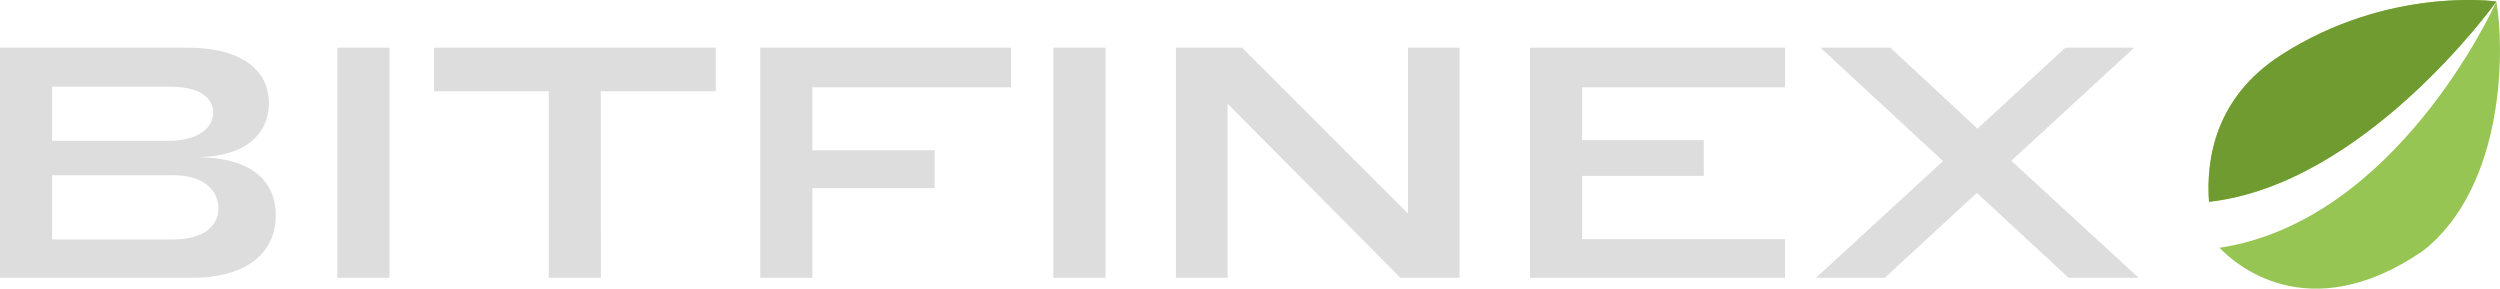
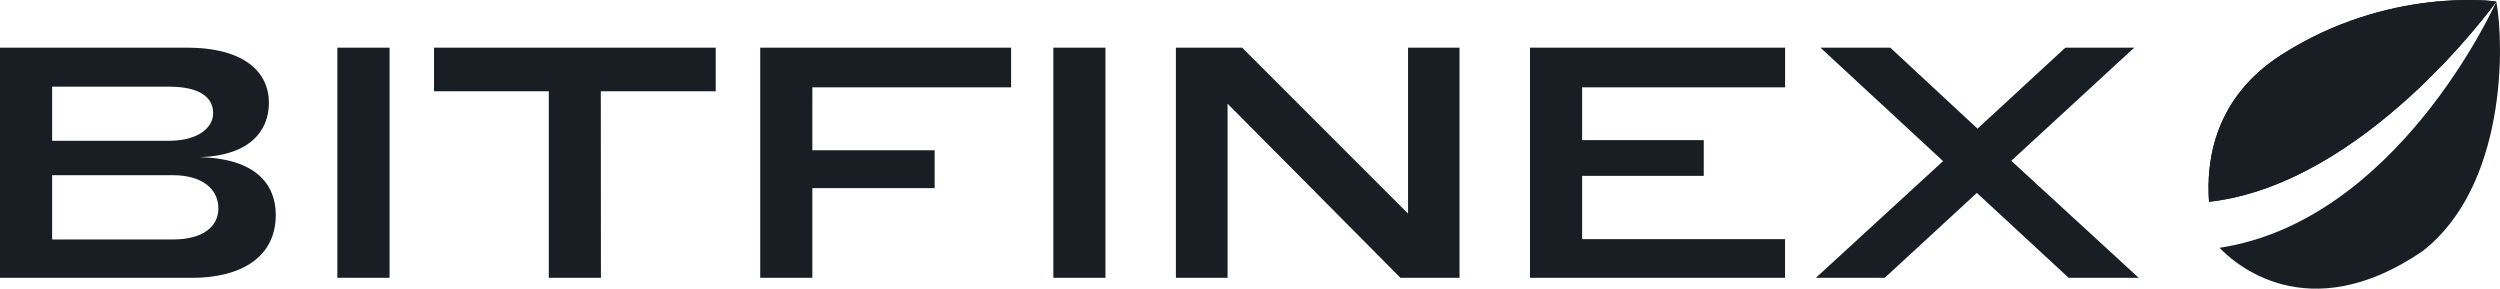
<svg xmlns="http://www.w3.org/2000/svg" viewBox="0 0 892 103">
-   <path d="m791.94 88.41c4.79 5.08 31.13 29.42 72.47 1.17 29.9-23.28 29.15-73.75 26.28-89-1 2.22-35.69 78.26-98.75 87.83zm98.75-87.84c-.37-.15-38.83-5.39-76.85 19.1-23.61 15.2-26.74 37.46-25.66 52.33 55.27-6.22 101.25-69.68 102.51-71.43z" fill="#97c554" />
-   <path d="m890.69.57c-.37-.15-38.83-5.39-76.85 19.1-23.61 15.2-26.74 37.46-25.66 52.33 55.27-6.22 101.25-69.68 102.51-71.43z" fill="#709b30" />
-   <path d="m61.66 85.44h-43.06v-22.93h43.06c10.76 0 16.26 5.15 16.26 11.82 0 6.43-5.38 11.11-16.26 11.11zm-1.4-35.21h-41.66v-19.31h41.66c11.34 0 15.79 4 15.79 9.48 0 5-5.15 9.83-15.79 9.83zm11 5.85c18.14-.59 24.69-9.6 24.69-19.42-.01-10.77-8.55-19.66-29.38-19.66h-66.57v82.13h68.56c17.08 0 29.84-7.13 29.84-22.46 0-10.88-7.14-20.12-27.15-20.59zm49.11-39.08v82.13h18.63v-82.13zm94 15.56h41v-15.56h-100.51v15.56h40.95v66.57h18.6zm56.88-15.56v82.13h18.6v-32h43.64v-13.51h-43.64v-22.46h70.91v-14.16zm104.58 0v82.13h18.6v-82.13zm62.17 20 61.7 62.13h21.06v-82.13h-18.37v59.2l-59.2-59.2h-23.63v82.13h18.44zm107.9-20v82.13h91v-13.8h-72.4v-22.58h43.4v-12.75h-43.4v-18.84h72.42v-14.16zm215.6 0h-24.57l-31.35 28.9-31.13-28.9h-24.92l43.76 40.48-45.39 41.65h24.57l32.87-30.3 32.76 30.3h25l-45.47-41.76z" fill="#ddd" />
+   <path d="m791.94 88.41c4.79 5.08 31.13 29.42 72.47 1.17 29.9-23.28 29.15-73.75 26.28-89-1 2.22-35.69 78.26-98.75 87.83zm98.75-87.84c-.37-.15-38.83-5.39-76.85 19.1-23.61 15.2-26.74 37.46-25.66 52.33 55.27-6.22 101.25-69.68 102.51-71.43z" fill="#191E25" />
+   <path d="m890.69.57c-.37-.15-38.83-5.39-76.85 19.1-23.61 15.2-26.74 37.46-25.66 52.33 55.27-6.22 101.25-69.68 102.51-71.43z" fill="#191E25" />
+   <path d="m61.66 85.44h-43.06v-22.93h43.06c10.76 0 16.26 5.15 16.26 11.82 0 6.43-5.38 11.11-16.26 11.11zm-1.4-35.21h-41.66v-19.31h41.66c11.34 0 15.79 4 15.79 9.48 0 5-5.15 9.83-15.79 9.83zm11 5.85c18.14-.59 24.69-9.6 24.69-19.42-.01-10.77-8.55-19.66-29.38-19.66h-66.57v82.13h68.56c17.08 0 29.84-7.13 29.84-22.46 0-10.88-7.14-20.12-27.15-20.59zm49.11-39.08v82.13h18.63v-82.13zm94 15.56h41v-15.56h-100.51v15.56h40.95v66.57h18.6zm56.88-15.56v82.13h18.6v-32h43.64v-13.51h-43.64v-22.46h70.91v-14.16zm104.58 0v82.13h18.6v-82.13zm62.17 20 61.7 62.13h21.06v-82.13h-18.37v59.2l-59.2-59.2h-23.63v82.13h18.44zm107.9-20v82.13h91v-13.8h-72.4v-22.58h43.4v-12.75h-43.4v-18.84h72.42v-14.16zm215.6 0h-24.57l-31.35 28.9-31.13-28.9h-24.92l43.76 40.48-45.39 41.65h24.57l32.87-30.3 32.76 30.3h25l-45.47-41.76z" fill="#191E25" />
</svg>
